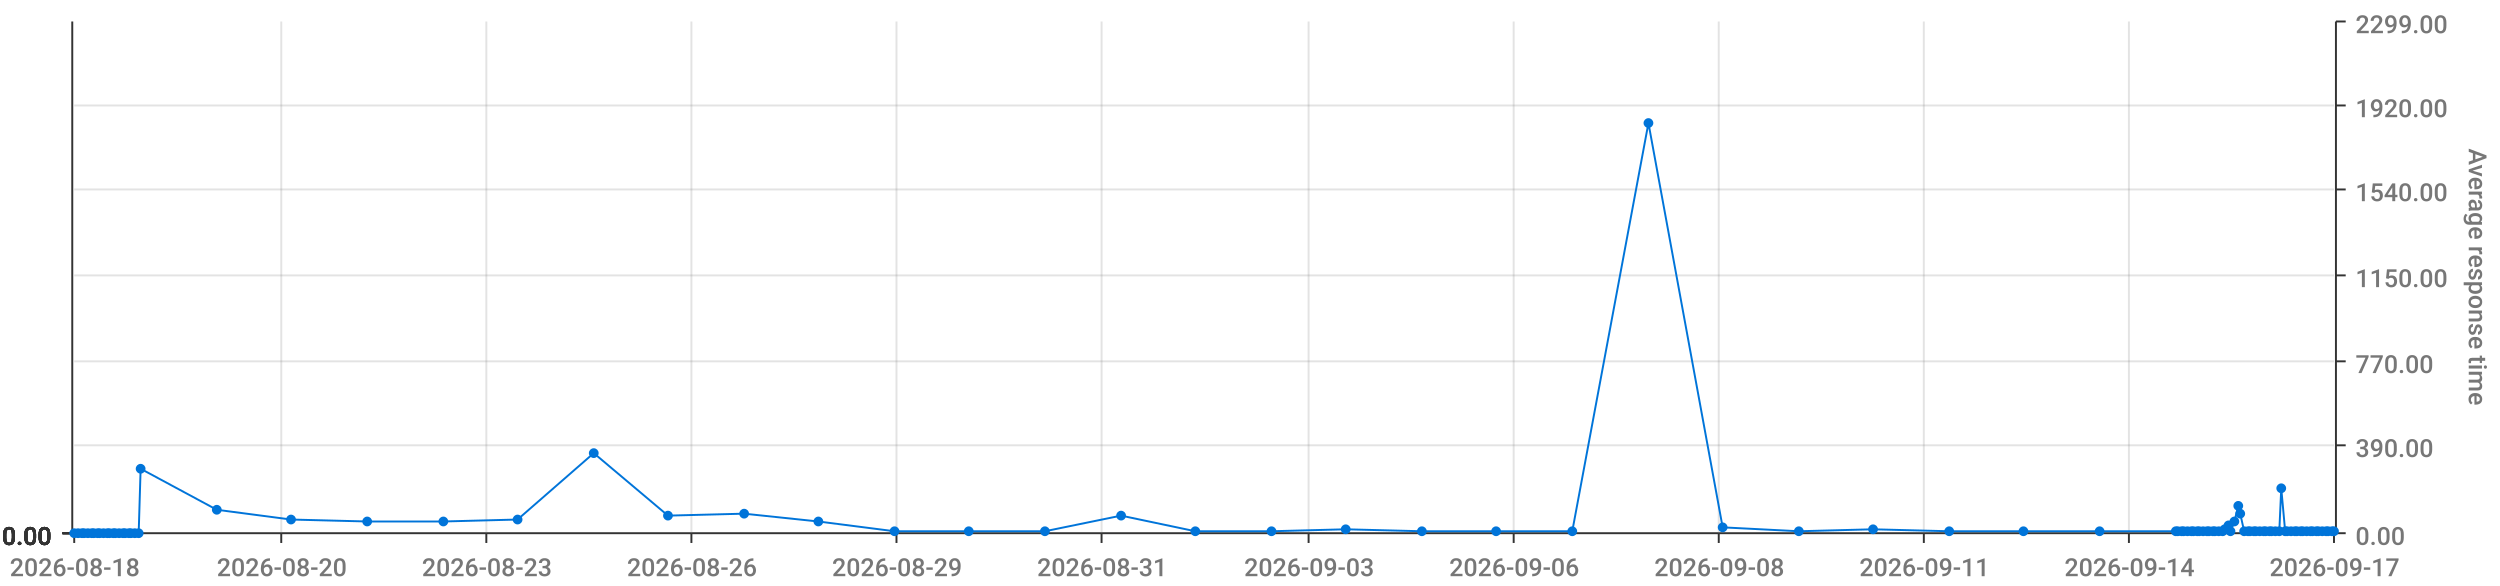
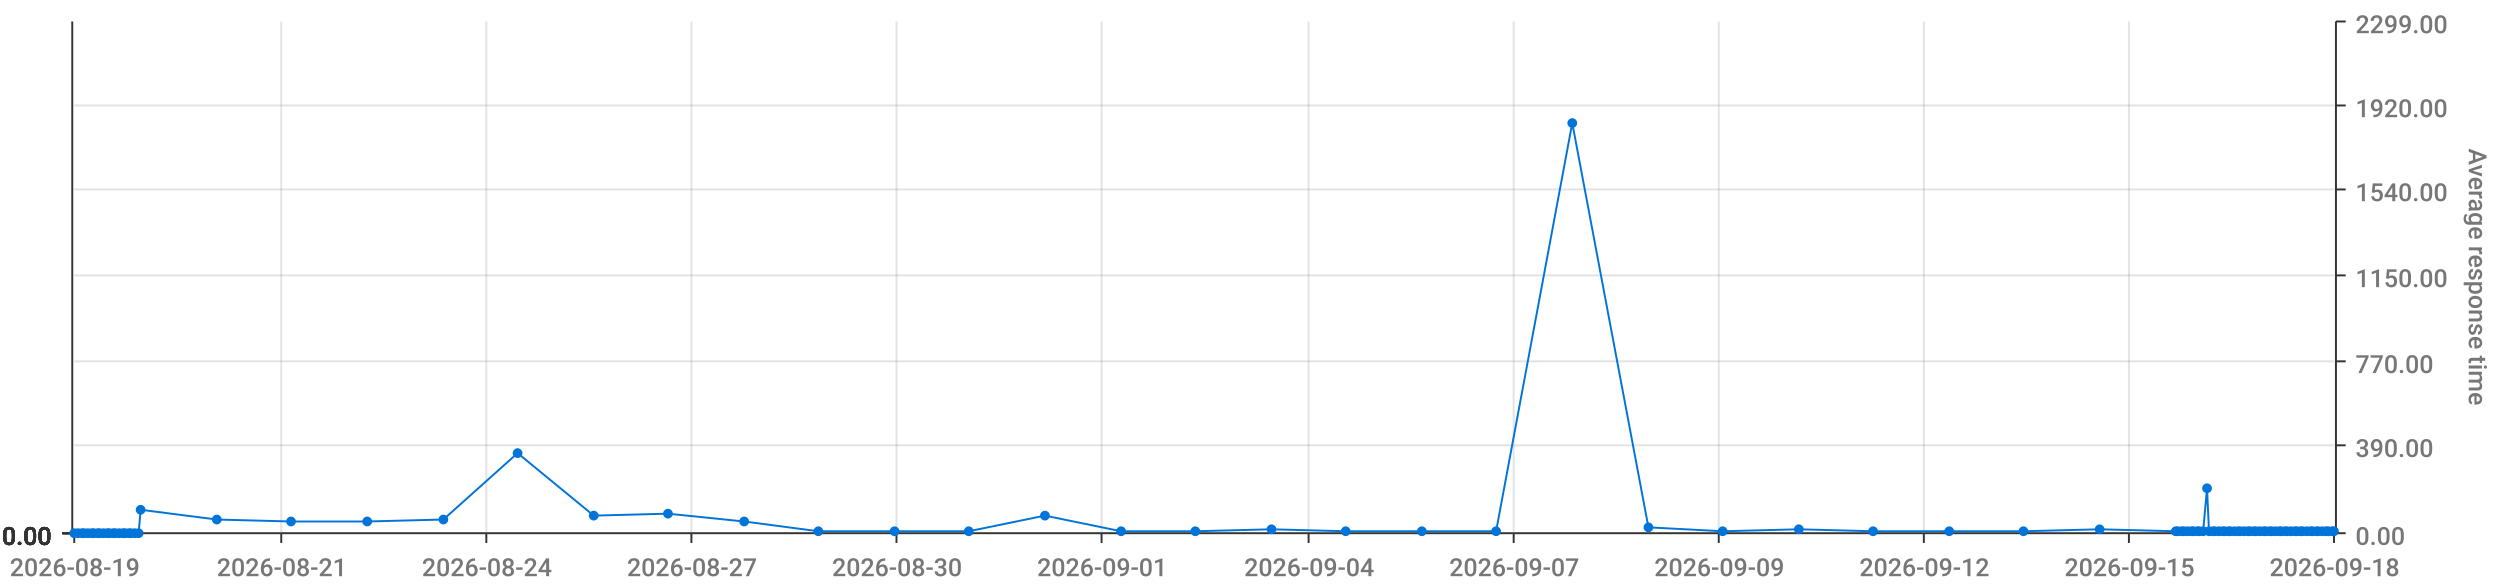
<svg xmlns="http://www.w3.org/2000/svg" viewBox="0 0 1280 300">
  <path d="M 0 0 L 1280 0 L 1280 300 L 0 300 L 0 0" style="stroke-width:0;stroke:rgba(255,255,255,1.0);fill:rgba(255,255,255,0.0)" />
  <path d="M 38 11 L 1195 11 L 1195 273 L 38 273 L 38 11" style="stroke-width:0;stroke:rgba(255,255,255,1.0);fill:rgba(255,255,255,0.0)" />
  <path d="M 38 273 L 1195 273" style="stroke-width:1;stroke:rgba(51,51,51,1.0);fill:rgba(255,255,255,0.0)" />
  <path d="M 38 273 L 38 278" style="stroke-width:1;stroke:rgba(51,51,51,1.0);fill:rgba(255,255,255,0.0)" />
-   <text x="5" y="295" style="stroke-width:0;stroke:none;fill:rgba(119,119,119,1.0);font-size:12.8px;font-family:'Roboto Medium',sans-serif">2026-08-18</text>
+   <text x="5" y="295" style="stroke-width:0;stroke:none;fill:rgba(119,119,119,1.0);font-size:12.8px;font-family:'Roboto Medium',sans-serif">2026-08-19</text>
  <path d="M 144 273 L 144 278" style="stroke-width:1;stroke:rgba(51,51,51,1.0);fill:rgba(255,255,255,0.0)" />
-   <text x="111" y="295" style="stroke-width:0;stroke:none;fill:rgba(119,119,119,1.0);font-size:12.8px;font-family:'Roboto Medium',sans-serif">2026-08-20</text>
+   <text x="111" y="295" style="stroke-width:0;stroke:none;fill:rgba(119,119,119,1.0);font-size:12.8px;font-family:'Roboto Medium',sans-serif">2026-08-21</text>
  <path d="M 249 273 L 249 278" style="stroke-width:1;stroke:rgba(51,51,51,1.0);fill:rgba(255,255,255,0.0)" />
-   <text x="216" y="295" style="stroke-width:0;stroke:none;fill:rgba(119,119,119,1.0);font-size:12.8px;font-family:'Roboto Medium',sans-serif">2026-08-23</text>
+   <text x="216" y="295" style="stroke-width:0;stroke:none;fill:rgba(119,119,119,1.0);font-size:12.8px;font-family:'Roboto Medium',sans-serif">2026-08-24</text>
  <path d="M 354 273 L 354 278" style="stroke-width:1;stroke:rgba(51,51,51,1.0);fill:rgba(255,255,255,0.0)" />
-   <text x="321" y="295" style="stroke-width:0;stroke:none;fill:rgba(119,119,119,1.0);font-size:12.8px;font-family:'Roboto Medium',sans-serif">2026-08-26</text>
+   <text x="321" y="295" style="stroke-width:0;stroke:none;fill:rgba(119,119,119,1.0);font-size:12.8px;font-family:'Roboto Medium',sans-serif">2026-08-27</text>
  <path d="M 459 273 L 459 278" style="stroke-width:1;stroke:rgba(51,51,51,1.0);fill:rgba(255,255,255,0.0)" />
-   <text x="426" y="295" style="stroke-width:0;stroke:none;fill:rgba(119,119,119,1.0);font-size:12.8px;font-family:'Roboto Medium',sans-serif">2026-08-29</text>
+   <text x="426" y="295" style="stroke-width:0;stroke:none;fill:rgba(119,119,119,1.0);font-size:12.8px;font-family:'Roboto Medium',sans-serif">2026-08-30</text>
  <path d="M 564 273 L 564 278" style="stroke-width:1;stroke:rgba(51,51,51,1.0);fill:rgba(255,255,255,0.0)" />
-   <text x="531" y="295" style="stroke-width:0;stroke:none;fill:rgba(119,119,119,1.0);font-size:12.8px;font-family:'Roboto Medium',sans-serif">2026-08-31</text>
+   <text x="531" y="295" style="stroke-width:0;stroke:none;fill:rgba(119,119,119,1.0);font-size:12.8px;font-family:'Roboto Medium',sans-serif">2026-09-01</text>
  <path d="M 670 273 L 670 278" style="stroke-width:1;stroke:rgba(51,51,51,1.0);fill:rgba(255,255,255,0.0)" />
-   <text x="637" y="295" style="stroke-width:0;stroke:none;fill:rgba(119,119,119,1.0);font-size:12.8px;font-family:'Roboto Medium',sans-serif">2026-09-03</text>
+   <text x="637" y="295" style="stroke-width:0;stroke:none;fill:rgba(119,119,119,1.0);font-size:12.8px;font-family:'Roboto Medium',sans-serif">2026-09-04</text>
  <path d="M 775 273 L 775 278" style="stroke-width:1;stroke:rgba(51,51,51,1.0);fill:rgba(255,255,255,0.0)" />
-   <text x="742" y="295" style="stroke-width:0;stroke:none;fill:rgba(119,119,119,1.0);font-size:12.8px;font-family:'Roboto Medium',sans-serif">2026-09-06</text>
+   <text x="742" y="295" style="stroke-width:0;stroke:none;fill:rgba(119,119,119,1.0);font-size:12.8px;font-family:'Roboto Medium',sans-serif">2026-09-07</text>
  <path d="M 880 273 L 880 278" style="stroke-width:1;stroke:rgba(51,51,51,1.0);fill:rgba(255,255,255,0.0)" />
-   <text x="847" y="295" style="stroke-width:0;stroke:none;fill:rgba(119,119,119,1.0);font-size:12.8px;font-family:'Roboto Medium',sans-serif">2026-09-08</text>
+   <text x="847" y="295" style="stroke-width:0;stroke:none;fill:rgba(119,119,119,1.0);font-size:12.8px;font-family:'Roboto Medium',sans-serif">2026-09-09</text>
  <path d="M 985 273 L 985 278" style="stroke-width:1;stroke:rgba(51,51,51,1.0);fill:rgba(255,255,255,0.0)" />
-   <text x="952" y="295" style="stroke-width:0;stroke:none;fill:rgba(119,119,119,1.0);font-size:12.8px;font-family:'Roboto Medium',sans-serif">2026-09-11</text>
+   <text x="952" y="295" style="stroke-width:0;stroke:none;fill:rgba(119,119,119,1.0);font-size:12.8px;font-family:'Roboto Medium',sans-serif">2026-09-12</text>
  <path d="M 1090 273 L 1090 278" style="stroke-width:1;stroke:rgba(51,51,51,1.0);fill:rgba(255,255,255,0.0)" />
-   <text x="1057" y="295" style="stroke-width:0;stroke:none;fill:rgba(119,119,119,1.0);font-size:12.8px;font-family:'Roboto Medium',sans-serif">2026-09-14</text>
+   <text x="1057" y="295" style="stroke-width:0;stroke:none;fill:rgba(119,119,119,1.0);font-size:12.8px;font-family:'Roboto Medium',sans-serif">2026-09-15</text>
  <path d="M 1195 273 L 1195 278" style="stroke-width:1;stroke:rgba(51,51,51,1.0);fill:rgba(255,255,255,0.0)" />
-   <text x="1162" y="295" style="stroke-width:0;stroke:none;fill:rgba(119,119,119,1.0);font-size:12.8px;font-family:'Roboto Medium',sans-serif">2026-09-17</text>
+   <text x="1162" y="295" style="stroke-width:0;stroke:none;fill:rgba(119,119,119,1.0);font-size:12.8px;font-family:'Roboto Medium',sans-serif">2026-09-18</text>
  <path d="M 144 273 L 144 11" style="stroke-width:1;stroke:rgba(119,119,119,0.2);fill:none" />
  <path d="M 249 273 L 249 11" style="stroke-width:1;stroke:rgba(119,119,119,0.2);fill:none" />
  <path d="M 354 273 L 354 11" style="stroke-width:1;stroke:rgba(119,119,119,0.2);fill:none" />
  <path d="M 459 273 L 459 11" style="stroke-width:1;stroke:rgba(119,119,119,0.2);fill:none" />
  <path d="M 564 273 L 564 11" style="stroke-width:1;stroke:rgba(119,119,119,0.2);fill:none" />
  <path d="M 670 273 L 670 11" style="stroke-width:1;stroke:rgba(119,119,119,0.2);fill:none" />
  <path d="M 775 273 L 775 11" style="stroke-width:1;stroke:rgba(119,119,119,0.2);fill:none" />
  <path d="M 880 273 L 880 11" style="stroke-width:1;stroke:rgba(119,119,119,0.2);fill:none" />
  <path d="M 985 273 L 985 11" style="stroke-width:1;stroke:rgba(119,119,119,0.2);fill:none" />
  <path d="M 1090 273 L 1090 11" style="stroke-width:1;stroke:rgba(119,119,119,0.2);fill:none" />
  <path d="M 1196 273 L 1196 11" style="stroke-width:1;stroke:rgba(51,51,51,1.0);fill:rgba(255,255,255,0.0)" />
  <path d="M 1196 273 L 1201 273" style="stroke-width:1;stroke:rgba(51,51,51,1.0);fill:rgba(255,255,255,0.0)" />
  <text x="1206" y="279" style="stroke-width:0;stroke:none;fill:rgba(119,119,119,1.0);font-size:12.8px;font-family:'Roboto Medium',sans-serif">0.00</text>
  <path d="M 1196 228 L 1201 228" style="stroke-width:1;stroke:rgba(51,51,51,1.0);fill:rgba(255,255,255,0.0)" />
  <text x="1206" y="234" style="stroke-width:0;stroke:none;fill:rgba(119,119,119,1.0);font-size:12.8px;font-family:'Roboto Medium',sans-serif">390.00</text>
  <path d="M 1196 185 L 1201 185" style="stroke-width:1;stroke:rgba(51,51,51,1.0);fill:rgba(255,255,255,0.0)" />
  <text x="1206" y="191" style="stroke-width:0;stroke:none;fill:rgba(119,119,119,1.0);font-size:12.8px;font-family:'Roboto Medium',sans-serif">770.00</text>
  <path d="M 1196 141 L 1201 141" style="stroke-width:1;stroke:rgba(51,51,51,1.0);fill:rgba(255,255,255,0.0)" />
  <text x="1206" y="147" style="stroke-width:0;stroke:none;fill:rgba(119,119,119,1.0);font-size:12.8px;font-family:'Roboto Medium',sans-serif">1150.00</text>
  <path d="M 1196 97 L 1201 97" style="stroke-width:1;stroke:rgba(51,51,51,1.0);fill:rgba(255,255,255,0.0)" />
  <text x="1206" y="103" style="stroke-width:0;stroke:none;fill:rgba(119,119,119,1.0);font-size:12.8px;font-family:'Roboto Medium',sans-serif">1540.00</text>
  <path d="M 1196 54 L 1201 54" style="stroke-width:1;stroke:rgba(51,51,51,1.0);fill:rgba(255,255,255,0.0)" />
  <text x="1206" y="60" style="stroke-width:0;stroke:none;fill:rgba(119,119,119,1.0);font-size:12.8px;font-family:'Roboto Medium',sans-serif">1920.00</text>
  <path d="M 1196 11 L 1201 11" style="stroke-width:1;stroke:rgba(51,51,51,1.0);fill:rgba(255,255,255,0.0)" />
  <text x="1206" y="17" style="stroke-width:0;stroke:none;fill:rgba(119,119,119,1.0);font-size:12.8px;font-family:'Roboto Medium',sans-serif">2299.00</text>
  <text x="1264" y="76" style="stroke-width:0;stroke:none;fill:rgba(119,119,119,1.0);font-size:12.8px;font-family:'Roboto Medium',sans-serif" transform="rotate(90.00,1264,76)">Average response time</text>
  <path d="M 38 273 L 1195 273" style="stroke-width:0;stroke:rgba(255,255,255,0.0);fill:none" />
  <path d="M 38 228 L 1195 228" style="stroke-width:1;stroke:rgba(119,119,119,0.2);fill:none" />
  <path d="M 38 185 L 1195 185" style="stroke-width:1;stroke:rgba(119,119,119,0.2);fill:none" />
  <path d="M 38 141 L 1195 141" style="stroke-width:1;stroke:rgba(119,119,119,0.2);fill:none" />
  <path d="M 38 97 L 1195 97" style="stroke-width:1;stroke:rgba(119,119,119,0.2);fill:none" />
  <path d="M 38 54 L 1195 54" style="stroke-width:1;stroke:rgba(119,119,119,0.2);fill:none" />
  <path d="M 37 273 L 37 11" style="stroke-width:1;stroke:rgba(51,51,51,1.0);fill:rgba(255,255,255,0.0)" />
  <path d="M 37 273 L 32 273" style="stroke-width:1;stroke:rgba(51,51,51,1.0);fill:rgba(255,255,255,0.0)" />
  <text x="1" y="279" style="stroke-width:0;stroke:none;fill:rgba(51,51,51,1.0);font-size:12.8px;font-family:'Roboto Medium',sans-serif">0.00</text>
  <path d="M 37 273 L 32 273" style="stroke-width:1;stroke:rgba(51,51,51,1.0);fill:rgba(255,255,255,0.0)" />
  <text x="1" y="279" style="stroke-width:0;stroke:none;fill:rgba(51,51,51,1.0);font-size:12.8px;font-family:'Roboto Medium',sans-serif">0.00</text>
  <path d="M 37 273 L 32 273" style="stroke-width:1;stroke:rgba(51,51,51,1.0);fill:rgba(255,255,255,0.0)" />
  <text x="1" y="279" style="stroke-width:0;stroke:none;fill:rgba(51,51,51,1.0);font-size:12.8px;font-family:'Roboto Medium',sans-serif">0.00</text>
  <path d="M 37 273 L 32 273" style="stroke-width:1;stroke:rgba(51,51,51,1.0);fill:rgba(255,255,255,0.0)" />
  <text x="1" y="279" style="stroke-width:0;stroke:none;fill:rgba(51,51,51,1.0);font-size:12.8px;font-family:'Roboto Medium',sans-serif">0.00</text>
  <path d="M 37 273 L 32 273" style="stroke-width:1;stroke:rgba(51,51,51,1.0);fill:rgba(255,255,255,0.0)" />
  <text x="1" y="279" style="stroke-width:0;stroke:none;fill:rgba(51,51,51,1.0);font-size:12.8px;font-family:'Roboto Medium',sans-serif">0.00</text>
  <path d="M 37 273 L 32 273" style="stroke-width:1;stroke:rgba(51,51,51,1.0);fill:rgba(255,255,255,0.0)" />
  <text x="1" y="279" style="stroke-width:0;stroke:none;fill:rgba(51,51,51,1.0);font-size:12.8px;font-family:'Roboto Medium',sans-serif">0.00</text>
  <path d="M 37 273 L 32 273" style="stroke-width:1;stroke:rgba(51,51,51,1.0);fill:rgba(255,255,255,0.0)" />
  <text x="1" y="279" style="stroke-width:0;stroke:none;fill:rgba(51,51,51,1.0);font-size:12.8px;font-family:'Roboto Medium',sans-serif">0.00</text>
  <path d="M 38 273 L 1195 273" style="stroke-width:0;stroke:rgba(255,255,255,0.0);fill:none" />
  <path d="M 38 273 L 1195 273" style="stroke-width:0;stroke:rgba(255,255,255,0.0);fill:none" />
  <path d="M 38 273 L 1195 273" style="stroke-width:0;stroke:rgba(255,255,255,0.0);fill:none" />
  <path d="M 38 273 L 1195 273" style="stroke-width:0;stroke:rgba(255,255,255,0.0);fill:none" />
  <path d="M 38 273 L 1195 273" style="stroke-width:0;stroke:rgba(255,255,255,0.0);fill:none" />
  <path d="M 38 273 L 1195 273" style="stroke-width:0;stroke:rgba(255,255,255,0.0);fill:none" />
-   <path d="M 38 273 L 40 273 L 42 273 L 43 273 L 45 273 L 47 273 L 48 273 L 50 273 L 51 273 L 53 273 L 55 273 L 56 273 L 58 273 L 59 273 L 61 273 L 63 273 L 64 273 L 66 273 L 67 273 L 69 273 L 71 273 L 72 240 L 111 261 L 149 266 L 188 267 L 227 267 L 265 266 L 304 232 L 342 264 L 381 263 L 419 267 L 458 272 L 496 272 L 535 272 L 574 264 L 612 272 L 651 272 L 689 271 L 728 272 L 766 272 L 805 272 L 844 63 L 882 270 L 921 272 L 959 271 L 998 272 L 1036 272 L 1075 272 L 1114 272 L 1115 272 L 1117 272 L 1118 272 L 1120 272 L 1122 272 L 1123 272 L 1125 272 L 1126 272 L 1128 272 L 1130 272 L 1131 272 L 1133 272 L 1134 272 L 1136 272 L 1138 272 L 1139 271 L 1141 269 L 1142 272 L 1144 267 L 1146 259 L 1147 263 L 1149 272 L 1151 272 L 1152 272 L 1154 272 L 1155 272 L 1157 272 L 1159 272 L 1160 272 L 1162 272 L 1163 272 L 1165 272 L 1167 272 L 1168 250 L 1170 272 L 1171 272 L 1173 272 L 1175 272 L 1176 272 L 1178 272 L 1179 272 L 1181 272 L 1183 272 L 1184 272 L 1186 272 L 1187 272 L 1189 272 L 1191 272 L 1192 272 L 1194 272 L 1195 272" style="stroke-width:1;stroke:rgba(0,116,217,1.0);fill:rgba(255,255,255,0.0)" />
+   <path d="M 38 273 L 40 273 L 42 273 L 43 273 L 45 273 L 47 273 L 48 273 L 50 273 L 51 273 L 53 273 L 55 273 L 56 273 L 58 273 L 59 273 L 61 273 L 63 273 L 64 273 L 66 273 L 67 273 L 69 273 L 71 273 L 72 261 L 111 266 L 149 267 L 188 267 L 227 266 L 265 232 L 304 264 L 342 263 L 381 267 L 419 272 L 458 272 L 496 272 L 535 264 L 574 272 L 612 272 L 651 271 L 689 272 L 728 272 L 766 272 L 805 63 L 844 270 L 882 272 L 921 271 L 959 272 L 998 272 L 1036 272 L 1075 271 L 1114 272 L 1115 272 L 1117 272 L 1118 272 L 1120 272 L 1122 272 L 1123 272 L 1125 272 L 1126 272 L 1128 272 L 1130 250 L 1131 272 L 1133 272 L 1134 272 L 1136 272 L 1138 272 L 1139 272 L 1141 272 L 1142 272 L 1144 272 L 1146 272 L 1147 272 L 1149 272 L 1151 272 L 1152 272 L 1154 272 L 1155 272 L 1157 272 L 1159 272 L 1160 272 L 1162 272 L 1163 272 L 1165 272 L 1167 272 L 1168 272 L 1170 272 L 1171 272 L 1173 272 L 1175 272 L 1176 272 L 1178 272 L 1179 272 L 1181 272 L 1183 272 L 1184 272 L 1186 272 L 1187 272 L 1189 272 L 1191 272 L 1192 272 L 1194 272 L 1195 272" style="stroke-width:1;stroke:rgba(0,116,217,1.0);fill:rgba(255,255,255,0.0)" />
  <circle cx="38" cy="273" r="2" style="stroke-width:1;stroke:rgba(0,116,217,1.0);fill:rgba(0,116,217,1.0)" />
  <path d="" style="stroke-width:1;stroke:rgba(0,116,217,1.0);fill:rgba(0,116,217,1.0)" />
  <circle cx="40" cy="273" r="2" style="stroke-width:1;stroke:rgba(0,116,217,1.0);fill:rgba(0,116,217,1.0)" />
  <path d="" style="stroke-width:1;stroke:rgba(0,116,217,1.0);fill:rgba(0,116,217,1.0)" />
  <circle cx="42" cy="273" r="2" style="stroke-width:1;stroke:rgba(0,116,217,1.0);fill:rgba(0,116,217,1.0)" />
  <path d="" style="stroke-width:1;stroke:rgba(0,116,217,1.0);fill:rgba(0,116,217,1.0)" />
  <circle cx="43" cy="273" r="2" style="stroke-width:1;stroke:rgba(0,116,217,1.0);fill:rgba(0,116,217,1.0)" />
  <path d="" style="stroke-width:1;stroke:rgba(0,116,217,1.0);fill:rgba(0,116,217,1.0)" />
  <circle cx="45" cy="273" r="2" style="stroke-width:1;stroke:rgba(0,116,217,1.0);fill:rgba(0,116,217,1.0)" />
  <path d="" style="stroke-width:1;stroke:rgba(0,116,217,1.0);fill:rgba(0,116,217,1.0)" />
  <circle cx="47" cy="273" r="2" style="stroke-width:1;stroke:rgba(0,116,217,1.0);fill:rgba(0,116,217,1.0)" />
  <path d="" style="stroke-width:1;stroke:rgba(0,116,217,1.0);fill:rgba(0,116,217,1.0)" />
  <circle cx="48" cy="273" r="2" style="stroke-width:1;stroke:rgba(0,116,217,1.0);fill:rgba(0,116,217,1.0)" />
  <path d="" style="stroke-width:1;stroke:rgba(0,116,217,1.0);fill:rgba(0,116,217,1.0)" />
  <circle cx="50" cy="273" r="2" style="stroke-width:1;stroke:rgba(0,116,217,1.0);fill:rgba(0,116,217,1.0)" />
  <path d="" style="stroke-width:1;stroke:rgba(0,116,217,1.0);fill:rgba(0,116,217,1.0)" />
  <circle cx="51" cy="273" r="2" style="stroke-width:1;stroke:rgba(0,116,217,1.0);fill:rgba(0,116,217,1.0)" />
  <path d="" style="stroke-width:1;stroke:rgba(0,116,217,1.0);fill:rgba(0,116,217,1.0)" />
  <circle cx="53" cy="273" r="2" style="stroke-width:1;stroke:rgba(0,116,217,1.0);fill:rgba(0,116,217,1.0)" />
  <path d="" style="stroke-width:1;stroke:rgba(0,116,217,1.0);fill:rgba(0,116,217,1.0)" />
  <circle cx="55" cy="273" r="2" style="stroke-width:1;stroke:rgba(0,116,217,1.0);fill:rgba(0,116,217,1.0)" />
  <path d="" style="stroke-width:1;stroke:rgba(0,116,217,1.0);fill:rgba(0,116,217,1.0)" />
  <circle cx="56" cy="273" r="2" style="stroke-width:1;stroke:rgba(0,116,217,1.0);fill:rgba(0,116,217,1.0)" />
  <path d="" style="stroke-width:1;stroke:rgba(0,116,217,1.0);fill:rgba(0,116,217,1.0)" />
  <circle cx="58" cy="273" r="2" style="stroke-width:1;stroke:rgba(0,116,217,1.0);fill:rgba(0,116,217,1.0)" />
  <path d="" style="stroke-width:1;stroke:rgba(0,116,217,1.0);fill:rgba(0,116,217,1.0)" />
  <circle cx="59" cy="273" r="2" style="stroke-width:1;stroke:rgba(0,116,217,1.0);fill:rgba(0,116,217,1.0)" />
  <path d="" style="stroke-width:1;stroke:rgba(0,116,217,1.0);fill:rgba(0,116,217,1.0)" />
  <circle cx="61" cy="273" r="2" style="stroke-width:1;stroke:rgba(0,116,217,1.0);fill:rgba(0,116,217,1.0)" />
  <path d="" style="stroke-width:1;stroke:rgba(0,116,217,1.0);fill:rgba(0,116,217,1.0)" />
  <circle cx="63" cy="273" r="2" style="stroke-width:1;stroke:rgba(0,116,217,1.0);fill:rgba(0,116,217,1.0)" />
  <path d="" style="stroke-width:1;stroke:rgba(0,116,217,1.0);fill:rgba(0,116,217,1.0)" />
  <circle cx="64" cy="273" r="2" style="stroke-width:1;stroke:rgba(0,116,217,1.0);fill:rgba(0,116,217,1.0)" />
  <path d="" style="stroke-width:1;stroke:rgba(0,116,217,1.0);fill:rgba(0,116,217,1.0)" />
  <circle cx="66" cy="273" r="2" style="stroke-width:1;stroke:rgba(0,116,217,1.0);fill:rgba(0,116,217,1.0)" />
  <path d="" style="stroke-width:1;stroke:rgba(0,116,217,1.0);fill:rgba(0,116,217,1.0)" />
  <circle cx="67" cy="273" r="2" style="stroke-width:1;stroke:rgba(0,116,217,1.0);fill:rgba(0,116,217,1.0)" />
  <path d="" style="stroke-width:1;stroke:rgba(0,116,217,1.0);fill:rgba(0,116,217,1.0)" />
  <circle cx="69" cy="273" r="2" style="stroke-width:1;stroke:rgba(0,116,217,1.0);fill:rgba(0,116,217,1.0)" />
  <path d="" style="stroke-width:1;stroke:rgba(0,116,217,1.0);fill:rgba(0,116,217,1.0)" />
  <circle cx="71" cy="273" r="2" style="stroke-width:1;stroke:rgba(0,116,217,1.0);fill:rgba(0,116,217,1.0)" />
  <path d="" style="stroke-width:1;stroke:rgba(0,116,217,1.0);fill:rgba(0,116,217,1.0)" />
-   <circle cx="72" cy="240" r="2" style="stroke-width:1;stroke:rgba(0,116,217,1.0);fill:rgba(0,116,217,1.0)" />
-   <path d="" style="stroke-width:1;stroke:rgba(0,116,217,1.0);fill:rgba(0,116,217,1.0)" />
-   <circle cx="111" cy="261" r="2" style="stroke-width:1;stroke:rgba(0,116,217,1.0);fill:rgba(0,116,217,1.0)" />
-   <path d="" style="stroke-width:1;stroke:rgba(0,116,217,1.0);fill:rgba(0,116,217,1.0)" />
-   <circle cx="149" cy="266" r="2" style="stroke-width:1;stroke:rgba(0,116,217,1.0);fill:rgba(0,116,217,1.0)" />
+   <circle cx="72" cy="261" r="2" style="stroke-width:1;stroke:rgba(0,116,217,1.0);fill:rgba(0,116,217,1.0)" />
+   <path d="" style="stroke-width:1;stroke:rgba(0,116,217,1.0);fill:rgba(0,116,217,1.0)" />
+   <circle cx="111" cy="266" r="2" style="stroke-width:1;stroke:rgba(0,116,217,1.0);fill:rgba(0,116,217,1.0)" />
+   <path d="" style="stroke-width:1;stroke:rgba(0,116,217,1.0);fill:rgba(0,116,217,1.0)" />
+   <circle cx="149" cy="267" r="2" style="stroke-width:1;stroke:rgba(0,116,217,1.0);fill:rgba(0,116,217,1.0)" />
  <path d="" style="stroke-width:1;stroke:rgba(0,116,217,1.0);fill:rgba(0,116,217,1.0)" />
  <circle cx="188" cy="267" r="2" style="stroke-width:1;stroke:rgba(0,116,217,1.0);fill:rgba(0,116,217,1.0)" />
  <path d="" style="stroke-width:1;stroke:rgba(0,116,217,1.0);fill:rgba(0,116,217,1.0)" />
-   <circle cx="227" cy="267" r="2" style="stroke-width:1;stroke:rgba(0,116,217,1.0);fill:rgba(0,116,217,1.0)" />
-   <path d="" style="stroke-width:1;stroke:rgba(0,116,217,1.0);fill:rgba(0,116,217,1.0)" />
-   <circle cx="265" cy="266" r="2" style="stroke-width:1;stroke:rgba(0,116,217,1.0);fill:rgba(0,116,217,1.0)" />
-   <path d="" style="stroke-width:1;stroke:rgba(0,116,217,1.0);fill:rgba(0,116,217,1.0)" />
-   <circle cx="304" cy="232" r="2" style="stroke-width:1;stroke:rgba(0,116,217,1.0);fill:rgba(0,116,217,1.0)" />
-   <path d="" style="stroke-width:1;stroke:rgba(0,116,217,1.0);fill:rgba(0,116,217,1.0)" />
-   <circle cx="342" cy="264" r="2" style="stroke-width:1;stroke:rgba(0,116,217,1.0);fill:rgba(0,116,217,1.0)" />
-   <path d="" style="stroke-width:1;stroke:rgba(0,116,217,1.0);fill:rgba(0,116,217,1.0)" />
-   <circle cx="381" cy="263" r="2" style="stroke-width:1;stroke:rgba(0,116,217,1.0);fill:rgba(0,116,217,1.0)" />
-   <path d="" style="stroke-width:1;stroke:rgba(0,116,217,1.0);fill:rgba(0,116,217,1.0)" />
-   <circle cx="419" cy="267" r="2" style="stroke-width:1;stroke:rgba(0,116,217,1.0);fill:rgba(0,116,217,1.0)" />
+   <circle cx="227" cy="266" r="2" style="stroke-width:1;stroke:rgba(0,116,217,1.0);fill:rgba(0,116,217,1.0)" />
+   <path d="" style="stroke-width:1;stroke:rgba(0,116,217,1.0);fill:rgba(0,116,217,1.0)" />
+   <circle cx="265" cy="232" r="2" style="stroke-width:1;stroke:rgba(0,116,217,1.0);fill:rgba(0,116,217,1.0)" />
+   <path d="" style="stroke-width:1;stroke:rgba(0,116,217,1.0);fill:rgba(0,116,217,1.0)" />
+   <circle cx="304" cy="264" r="2" style="stroke-width:1;stroke:rgba(0,116,217,1.0);fill:rgba(0,116,217,1.0)" />
+   <path d="" style="stroke-width:1;stroke:rgba(0,116,217,1.0);fill:rgba(0,116,217,1.0)" />
+   <circle cx="342" cy="263" r="2" style="stroke-width:1;stroke:rgba(0,116,217,1.0);fill:rgba(0,116,217,1.0)" />
+   <path d="" style="stroke-width:1;stroke:rgba(0,116,217,1.0);fill:rgba(0,116,217,1.0)" />
+   <circle cx="381" cy="267" r="2" style="stroke-width:1;stroke:rgba(0,116,217,1.0);fill:rgba(0,116,217,1.0)" />
+   <path d="" style="stroke-width:1;stroke:rgba(0,116,217,1.0);fill:rgba(0,116,217,1.0)" />
+   <circle cx="419" cy="272" r="2" style="stroke-width:1;stroke:rgba(0,116,217,1.0);fill:rgba(0,116,217,1.0)" />
  <path d="" style="stroke-width:1;stroke:rgba(0,116,217,1.0);fill:rgba(0,116,217,1.0)" />
  <circle cx="458" cy="272" r="2" style="stroke-width:1;stroke:rgba(0,116,217,1.0);fill:rgba(0,116,217,1.0)" />
  <path d="" style="stroke-width:1;stroke:rgba(0,116,217,1.0);fill:rgba(0,116,217,1.0)" />
  <circle cx="496" cy="272" r="2" style="stroke-width:1;stroke:rgba(0,116,217,1.0);fill:rgba(0,116,217,1.0)" />
  <path d="" style="stroke-width:1;stroke:rgba(0,116,217,1.0);fill:rgba(0,116,217,1.0)" />
-   <circle cx="535" cy="272" r="2" style="stroke-width:1;stroke:rgba(0,116,217,1.0);fill:rgba(0,116,217,1.0)" />
-   <path d="" style="stroke-width:1;stroke:rgba(0,116,217,1.0);fill:rgba(0,116,217,1.0)" />
-   <circle cx="574" cy="264" r="2" style="stroke-width:1;stroke:rgba(0,116,217,1.0);fill:rgba(0,116,217,1.0)" />
+   <circle cx="535" cy="264" r="2" style="stroke-width:1;stroke:rgba(0,116,217,1.0);fill:rgba(0,116,217,1.0)" />
+   <path d="" style="stroke-width:1;stroke:rgba(0,116,217,1.0);fill:rgba(0,116,217,1.0)" />
+   <circle cx="574" cy="272" r="2" style="stroke-width:1;stroke:rgba(0,116,217,1.0);fill:rgba(0,116,217,1.0)" />
  <path d="" style="stroke-width:1;stroke:rgba(0,116,217,1.0);fill:rgba(0,116,217,1.0)" />
  <circle cx="612" cy="272" r="2" style="stroke-width:1;stroke:rgba(0,116,217,1.0);fill:rgba(0,116,217,1.0)" />
  <path d="" style="stroke-width:1;stroke:rgba(0,116,217,1.0);fill:rgba(0,116,217,1.0)" />
-   <circle cx="651" cy="272" r="2" style="stroke-width:1;stroke:rgba(0,116,217,1.0);fill:rgba(0,116,217,1.0)" />
-   <path d="" style="stroke-width:1;stroke:rgba(0,116,217,1.0);fill:rgba(0,116,217,1.0)" />
-   <circle cx="689" cy="271" r="2" style="stroke-width:1;stroke:rgba(0,116,217,1.0);fill:rgba(0,116,217,1.0)" />
+   <circle cx="651" cy="271" r="2" style="stroke-width:1;stroke:rgba(0,116,217,1.0);fill:rgba(0,116,217,1.0)" />
+   <path d="" style="stroke-width:1;stroke:rgba(0,116,217,1.0);fill:rgba(0,116,217,1.0)" />
+   <circle cx="689" cy="272" r="2" style="stroke-width:1;stroke:rgba(0,116,217,1.0);fill:rgba(0,116,217,1.0)" />
  <path d="" style="stroke-width:1;stroke:rgba(0,116,217,1.0);fill:rgba(0,116,217,1.0)" />
  <circle cx="728" cy="272" r="2" style="stroke-width:1;stroke:rgba(0,116,217,1.0);fill:rgba(0,116,217,1.0)" />
  <path d="" style="stroke-width:1;stroke:rgba(0,116,217,1.0);fill:rgba(0,116,217,1.0)" />
  <circle cx="766" cy="272" r="2" style="stroke-width:1;stroke:rgba(0,116,217,1.0);fill:rgba(0,116,217,1.0)" />
  <path d="" style="stroke-width:1;stroke:rgba(0,116,217,1.0);fill:rgba(0,116,217,1.0)" />
-   <circle cx="805" cy="272" r="2" style="stroke-width:1;stroke:rgba(0,116,217,1.0);fill:rgba(0,116,217,1.0)" />
-   <path d="" style="stroke-width:1;stroke:rgba(0,116,217,1.0);fill:rgba(0,116,217,1.0)" />
-   <circle cx="844" cy="63" r="2" style="stroke-width:1;stroke:rgba(0,116,217,1.0);fill:rgba(0,116,217,1.0)" />
-   <path d="" style="stroke-width:1;stroke:rgba(0,116,217,1.0);fill:rgba(0,116,217,1.0)" />
-   <circle cx="882" cy="270" r="2" style="stroke-width:1;stroke:rgba(0,116,217,1.0);fill:rgba(0,116,217,1.0)" />
-   <path d="" style="stroke-width:1;stroke:rgba(0,116,217,1.0);fill:rgba(0,116,217,1.0)" />
-   <circle cx="921" cy="272" r="2" style="stroke-width:1;stroke:rgba(0,116,217,1.0);fill:rgba(0,116,217,1.0)" />
-   <path d="" style="stroke-width:1;stroke:rgba(0,116,217,1.0);fill:rgba(0,116,217,1.0)" />
-   <circle cx="959" cy="271" r="2" style="stroke-width:1;stroke:rgba(0,116,217,1.0);fill:rgba(0,116,217,1.0)" />
+   <circle cx="805" cy="63" r="2" style="stroke-width:1;stroke:rgba(0,116,217,1.0);fill:rgba(0,116,217,1.0)" />
+   <path d="" style="stroke-width:1;stroke:rgba(0,116,217,1.0);fill:rgba(0,116,217,1.0)" />
+   <circle cx="844" cy="270" r="2" style="stroke-width:1;stroke:rgba(0,116,217,1.0);fill:rgba(0,116,217,1.0)" />
+   <path d="" style="stroke-width:1;stroke:rgba(0,116,217,1.0);fill:rgba(0,116,217,1.0)" />
+   <circle cx="882" cy="272" r="2" style="stroke-width:1;stroke:rgba(0,116,217,1.0);fill:rgba(0,116,217,1.0)" />
+   <path d="" style="stroke-width:1;stroke:rgba(0,116,217,1.0);fill:rgba(0,116,217,1.0)" />
+   <circle cx="921" cy="271" r="2" style="stroke-width:1;stroke:rgba(0,116,217,1.0);fill:rgba(0,116,217,1.0)" />
+   <path d="" style="stroke-width:1;stroke:rgba(0,116,217,1.0);fill:rgba(0,116,217,1.0)" />
+   <circle cx="959" cy="272" r="2" style="stroke-width:1;stroke:rgba(0,116,217,1.0);fill:rgba(0,116,217,1.0)" />
  <path d="" style="stroke-width:1;stroke:rgba(0,116,217,1.0);fill:rgba(0,116,217,1.0)" />
  <circle cx="998" cy="272" r="2" style="stroke-width:1;stroke:rgba(0,116,217,1.0);fill:rgba(0,116,217,1.0)" />
  <path d="" style="stroke-width:1;stroke:rgba(0,116,217,1.0);fill:rgba(0,116,217,1.0)" />
  <circle cx="1036" cy="272" r="2" style="stroke-width:1;stroke:rgba(0,116,217,1.0);fill:rgba(0,116,217,1.0)" />
  <path d="" style="stroke-width:1;stroke:rgba(0,116,217,1.0);fill:rgba(0,116,217,1.0)" />
-   <circle cx="1075" cy="272" r="2" style="stroke-width:1;stroke:rgba(0,116,217,1.0);fill:rgba(0,116,217,1.0)" />
+   <circle cx="1075" cy="271" r="2" style="stroke-width:1;stroke:rgba(0,116,217,1.0);fill:rgba(0,116,217,1.0)" />
  <path d="" style="stroke-width:1;stroke:rgba(0,116,217,1.0);fill:rgba(0,116,217,1.0)" />
  <circle cx="1114" cy="272" r="2" style="stroke-width:1;stroke:rgba(0,116,217,1.0);fill:rgba(0,116,217,1.0)" />
  <path d="" style="stroke-width:1;stroke:rgba(0,116,217,1.0);fill:rgba(0,116,217,1.0)" />
  <circle cx="1115" cy="272" r="2" style="stroke-width:1;stroke:rgba(0,116,217,1.0);fill:rgba(0,116,217,1.0)" />
  <path d="" style="stroke-width:1;stroke:rgba(0,116,217,1.0);fill:rgba(0,116,217,1.0)" />
  <circle cx="1117" cy="272" r="2" style="stroke-width:1;stroke:rgba(0,116,217,1.0);fill:rgba(0,116,217,1.0)" />
  <path d="" style="stroke-width:1;stroke:rgba(0,116,217,1.0);fill:rgba(0,116,217,1.0)" />
  <circle cx="1118" cy="272" r="2" style="stroke-width:1;stroke:rgba(0,116,217,1.0);fill:rgba(0,116,217,1.0)" />
  <path d="" style="stroke-width:1;stroke:rgba(0,116,217,1.0);fill:rgba(0,116,217,1.0)" />
  <circle cx="1120" cy="272" r="2" style="stroke-width:1;stroke:rgba(0,116,217,1.0);fill:rgba(0,116,217,1.0)" />
  <path d="" style="stroke-width:1;stroke:rgba(0,116,217,1.0);fill:rgba(0,116,217,1.0)" />
  <circle cx="1122" cy="272" r="2" style="stroke-width:1;stroke:rgba(0,116,217,1.0);fill:rgba(0,116,217,1.0)" />
  <path d="" style="stroke-width:1;stroke:rgba(0,116,217,1.0);fill:rgba(0,116,217,1.0)" />
  <circle cx="1123" cy="272" r="2" style="stroke-width:1;stroke:rgba(0,116,217,1.0);fill:rgba(0,116,217,1.0)" />
  <path d="" style="stroke-width:1;stroke:rgba(0,116,217,1.0);fill:rgba(0,116,217,1.0)" />
  <circle cx="1125" cy="272" r="2" style="stroke-width:1;stroke:rgba(0,116,217,1.0);fill:rgba(0,116,217,1.0)" />
  <path d="" style="stroke-width:1;stroke:rgba(0,116,217,1.0);fill:rgba(0,116,217,1.0)" />
  <circle cx="1126" cy="272" r="2" style="stroke-width:1;stroke:rgba(0,116,217,1.0);fill:rgba(0,116,217,1.0)" />
  <path d="" style="stroke-width:1;stroke:rgba(0,116,217,1.0);fill:rgba(0,116,217,1.0)" />
  <circle cx="1128" cy="272" r="2" style="stroke-width:1;stroke:rgba(0,116,217,1.0);fill:rgba(0,116,217,1.0)" />
  <path d="" style="stroke-width:1;stroke:rgba(0,116,217,1.0);fill:rgba(0,116,217,1.0)" />
-   <circle cx="1130" cy="272" r="2" style="stroke-width:1;stroke:rgba(0,116,217,1.0);fill:rgba(0,116,217,1.0)" />
+   <circle cx="1130" cy="250" r="2" style="stroke-width:1;stroke:rgba(0,116,217,1.0);fill:rgba(0,116,217,1.0)" />
  <path d="" style="stroke-width:1;stroke:rgba(0,116,217,1.0);fill:rgba(0,116,217,1.0)" />
  <circle cx="1131" cy="272" r="2" style="stroke-width:1;stroke:rgba(0,116,217,1.0);fill:rgba(0,116,217,1.0)" />
  <path d="" style="stroke-width:1;stroke:rgba(0,116,217,1.0);fill:rgba(0,116,217,1.0)" />
  <circle cx="1133" cy="272" r="2" style="stroke-width:1;stroke:rgba(0,116,217,1.0);fill:rgba(0,116,217,1.0)" />
  <path d="" style="stroke-width:1;stroke:rgba(0,116,217,1.0);fill:rgba(0,116,217,1.0)" />
  <circle cx="1134" cy="272" r="2" style="stroke-width:1;stroke:rgba(0,116,217,1.0);fill:rgba(0,116,217,1.0)" />
  <path d="" style="stroke-width:1;stroke:rgba(0,116,217,1.0);fill:rgba(0,116,217,1.0)" />
  <circle cx="1136" cy="272" r="2" style="stroke-width:1;stroke:rgba(0,116,217,1.0);fill:rgba(0,116,217,1.0)" />
  <path d="" style="stroke-width:1;stroke:rgba(0,116,217,1.0);fill:rgba(0,116,217,1.0)" />
  <circle cx="1138" cy="272" r="2" style="stroke-width:1;stroke:rgba(0,116,217,1.0);fill:rgba(0,116,217,1.0)" />
  <path d="" style="stroke-width:1;stroke:rgba(0,116,217,1.0);fill:rgba(0,116,217,1.0)" />
-   <circle cx="1139" cy="271" r="2" style="stroke-width:1;stroke:rgba(0,116,217,1.0);fill:rgba(0,116,217,1.0)" />
-   <path d="" style="stroke-width:1;stroke:rgba(0,116,217,1.0);fill:rgba(0,116,217,1.0)" />
-   <circle cx="1141" cy="269" r="2" style="stroke-width:1;stroke:rgba(0,116,217,1.0);fill:rgba(0,116,217,1.0)" />
+   <circle cx="1139" cy="272" r="2" style="stroke-width:1;stroke:rgba(0,116,217,1.0);fill:rgba(0,116,217,1.0)" />
+   <path d="" style="stroke-width:1;stroke:rgba(0,116,217,1.0);fill:rgba(0,116,217,1.0)" />
+   <circle cx="1141" cy="272" r="2" style="stroke-width:1;stroke:rgba(0,116,217,1.0);fill:rgba(0,116,217,1.0)" />
  <path d="" style="stroke-width:1;stroke:rgba(0,116,217,1.0);fill:rgba(0,116,217,1.0)" />
  <circle cx="1142" cy="272" r="2" style="stroke-width:1;stroke:rgba(0,116,217,1.0);fill:rgba(0,116,217,1.0)" />
  <path d="" style="stroke-width:1;stroke:rgba(0,116,217,1.0);fill:rgba(0,116,217,1.0)" />
-   <circle cx="1144" cy="267" r="2" style="stroke-width:1;stroke:rgba(0,116,217,1.0);fill:rgba(0,116,217,1.0)" />
-   <path d="" style="stroke-width:1;stroke:rgba(0,116,217,1.0);fill:rgba(0,116,217,1.0)" />
-   <circle cx="1146" cy="259" r="2" style="stroke-width:1;stroke:rgba(0,116,217,1.0);fill:rgba(0,116,217,1.0)" />
-   <path d="" style="stroke-width:1;stroke:rgba(0,116,217,1.0);fill:rgba(0,116,217,1.0)" />
-   <circle cx="1147" cy="263" r="2" style="stroke-width:1;stroke:rgba(0,116,217,1.0);fill:rgba(0,116,217,1.0)" />
+   <circle cx="1144" cy="272" r="2" style="stroke-width:1;stroke:rgba(0,116,217,1.0);fill:rgba(0,116,217,1.0)" />
+   <path d="" style="stroke-width:1;stroke:rgba(0,116,217,1.0);fill:rgba(0,116,217,1.0)" />
+   <circle cx="1146" cy="272" r="2" style="stroke-width:1;stroke:rgba(0,116,217,1.0);fill:rgba(0,116,217,1.0)" />
+   <path d="" style="stroke-width:1;stroke:rgba(0,116,217,1.0);fill:rgba(0,116,217,1.0)" />
+   <circle cx="1147" cy="272" r="2" style="stroke-width:1;stroke:rgba(0,116,217,1.0);fill:rgba(0,116,217,1.0)" />
  <path d="" style="stroke-width:1;stroke:rgba(0,116,217,1.0);fill:rgba(0,116,217,1.0)" />
  <circle cx="1149" cy="272" r="2" style="stroke-width:1;stroke:rgba(0,116,217,1.0);fill:rgba(0,116,217,1.0)" />
  <path d="" style="stroke-width:1;stroke:rgba(0,116,217,1.0);fill:rgba(0,116,217,1.0)" />
  <circle cx="1151" cy="272" r="2" style="stroke-width:1;stroke:rgba(0,116,217,1.0);fill:rgba(0,116,217,1.0)" />
  <path d="" style="stroke-width:1;stroke:rgba(0,116,217,1.0);fill:rgba(0,116,217,1.0)" />
  <circle cx="1152" cy="272" r="2" style="stroke-width:1;stroke:rgba(0,116,217,1.0);fill:rgba(0,116,217,1.0)" />
  <path d="" style="stroke-width:1;stroke:rgba(0,116,217,1.0);fill:rgba(0,116,217,1.0)" />
  <circle cx="1154" cy="272" r="2" style="stroke-width:1;stroke:rgba(0,116,217,1.0);fill:rgba(0,116,217,1.0)" />
  <path d="" style="stroke-width:1;stroke:rgba(0,116,217,1.0);fill:rgba(0,116,217,1.0)" />
  <circle cx="1155" cy="272" r="2" style="stroke-width:1;stroke:rgba(0,116,217,1.0);fill:rgba(0,116,217,1.0)" />
  <path d="" style="stroke-width:1;stroke:rgba(0,116,217,1.0);fill:rgba(0,116,217,1.0)" />
  <circle cx="1157" cy="272" r="2" style="stroke-width:1;stroke:rgba(0,116,217,1.0);fill:rgba(0,116,217,1.0)" />
  <path d="" style="stroke-width:1;stroke:rgba(0,116,217,1.0);fill:rgba(0,116,217,1.0)" />
  <circle cx="1159" cy="272" r="2" style="stroke-width:1;stroke:rgba(0,116,217,1.0);fill:rgba(0,116,217,1.0)" />
  <path d="" style="stroke-width:1;stroke:rgba(0,116,217,1.0);fill:rgba(0,116,217,1.0)" />
  <circle cx="1160" cy="272" r="2" style="stroke-width:1;stroke:rgba(0,116,217,1.0);fill:rgba(0,116,217,1.0)" />
  <path d="" style="stroke-width:1;stroke:rgba(0,116,217,1.0);fill:rgba(0,116,217,1.0)" />
  <circle cx="1162" cy="272" r="2" style="stroke-width:1;stroke:rgba(0,116,217,1.0);fill:rgba(0,116,217,1.0)" />
  <path d="" style="stroke-width:1;stroke:rgba(0,116,217,1.0);fill:rgba(0,116,217,1.0)" />
  <circle cx="1163" cy="272" r="2" style="stroke-width:1;stroke:rgba(0,116,217,1.0);fill:rgba(0,116,217,1.0)" />
  <path d="" style="stroke-width:1;stroke:rgba(0,116,217,1.0);fill:rgba(0,116,217,1.0)" />
  <circle cx="1165" cy="272" r="2" style="stroke-width:1;stroke:rgba(0,116,217,1.0);fill:rgba(0,116,217,1.0)" />
  <path d="" style="stroke-width:1;stroke:rgba(0,116,217,1.0);fill:rgba(0,116,217,1.0)" />
  <circle cx="1167" cy="272" r="2" style="stroke-width:1;stroke:rgba(0,116,217,1.0);fill:rgba(0,116,217,1.0)" />
  <path d="" style="stroke-width:1;stroke:rgba(0,116,217,1.0);fill:rgba(0,116,217,1.0)" />
-   <circle cx="1168" cy="250" r="2" style="stroke-width:1;stroke:rgba(0,116,217,1.0);fill:rgba(0,116,217,1.0)" />
+   <circle cx="1168" cy="272" r="2" style="stroke-width:1;stroke:rgba(0,116,217,1.0);fill:rgba(0,116,217,1.0)" />
  <path d="" style="stroke-width:1;stroke:rgba(0,116,217,1.0);fill:rgba(0,116,217,1.0)" />
  <circle cx="1170" cy="272" r="2" style="stroke-width:1;stroke:rgba(0,116,217,1.0);fill:rgba(0,116,217,1.0)" />
  <path d="" style="stroke-width:1;stroke:rgba(0,116,217,1.0);fill:rgba(0,116,217,1.0)" />
  <circle cx="1171" cy="272" r="2" style="stroke-width:1;stroke:rgba(0,116,217,1.0);fill:rgba(0,116,217,1.0)" />
  <path d="" style="stroke-width:1;stroke:rgba(0,116,217,1.0);fill:rgba(0,116,217,1.0)" />
  <circle cx="1173" cy="272" r="2" style="stroke-width:1;stroke:rgba(0,116,217,1.0);fill:rgba(0,116,217,1.0)" />
  <path d="" style="stroke-width:1;stroke:rgba(0,116,217,1.0);fill:rgba(0,116,217,1.0)" />
  <circle cx="1175" cy="272" r="2" style="stroke-width:1;stroke:rgba(0,116,217,1.0);fill:rgba(0,116,217,1.0)" />
  <path d="" style="stroke-width:1;stroke:rgba(0,116,217,1.0);fill:rgba(0,116,217,1.0)" />
  <circle cx="1176" cy="272" r="2" style="stroke-width:1;stroke:rgba(0,116,217,1.0);fill:rgba(0,116,217,1.0)" />
  <path d="" style="stroke-width:1;stroke:rgba(0,116,217,1.0);fill:rgba(0,116,217,1.0)" />
  <circle cx="1178" cy="272" r="2" style="stroke-width:1;stroke:rgba(0,116,217,1.0);fill:rgba(0,116,217,1.0)" />
  <path d="" style="stroke-width:1;stroke:rgba(0,116,217,1.0);fill:rgba(0,116,217,1.0)" />
  <circle cx="1179" cy="272" r="2" style="stroke-width:1;stroke:rgba(0,116,217,1.0);fill:rgba(0,116,217,1.0)" />
  <path d="" style="stroke-width:1;stroke:rgba(0,116,217,1.0);fill:rgba(0,116,217,1.0)" />
  <circle cx="1181" cy="272" r="2" style="stroke-width:1;stroke:rgba(0,116,217,1.0);fill:rgba(0,116,217,1.0)" />
  <path d="" style="stroke-width:1;stroke:rgba(0,116,217,1.0);fill:rgba(0,116,217,1.0)" />
  <circle cx="1183" cy="272" r="2" style="stroke-width:1;stroke:rgba(0,116,217,1.0);fill:rgba(0,116,217,1.0)" />
  <path d="" style="stroke-width:1;stroke:rgba(0,116,217,1.0);fill:rgba(0,116,217,1.0)" />
  <circle cx="1184" cy="272" r="2" style="stroke-width:1;stroke:rgba(0,116,217,1.0);fill:rgba(0,116,217,1.0)" />
  <path d="" style="stroke-width:1;stroke:rgba(0,116,217,1.0);fill:rgba(0,116,217,1.0)" />
  <circle cx="1186" cy="272" r="2" style="stroke-width:1;stroke:rgba(0,116,217,1.0);fill:rgba(0,116,217,1.0)" />
  <path d="" style="stroke-width:1;stroke:rgba(0,116,217,1.0);fill:rgba(0,116,217,1.0)" />
  <circle cx="1187" cy="272" r="2" style="stroke-width:1;stroke:rgba(0,116,217,1.0);fill:rgba(0,116,217,1.0)" />
  <path d="" style="stroke-width:1;stroke:rgba(0,116,217,1.0);fill:rgba(0,116,217,1.0)" />
  <circle cx="1189" cy="272" r="2" style="stroke-width:1;stroke:rgba(0,116,217,1.0);fill:rgba(0,116,217,1.0)" />
  <path d="" style="stroke-width:1;stroke:rgba(0,116,217,1.0);fill:rgba(0,116,217,1.0)" />
  <circle cx="1191" cy="272" r="2" style="stroke-width:1;stroke:rgba(0,116,217,1.0);fill:rgba(0,116,217,1.0)" />
  <path d="" style="stroke-width:1;stroke:rgba(0,116,217,1.0);fill:rgba(0,116,217,1.0)" />
  <circle cx="1192" cy="272" r="2" style="stroke-width:1;stroke:rgba(0,116,217,1.0);fill:rgba(0,116,217,1.0)" />
  <path d="" style="stroke-width:1;stroke:rgba(0,116,217,1.0);fill:rgba(0,116,217,1.0)" />
  <circle cx="1194" cy="272" r="2" style="stroke-width:1;stroke:rgba(0,116,217,1.0);fill:rgba(0,116,217,1.0)" />
  <path d="" style="stroke-width:1;stroke:rgba(0,116,217,1.0);fill:rgba(0,116,217,1.0)" />
  <circle cx="1195" cy="272" r="2" style="stroke-width:1;stroke:rgba(0,116,217,1.0);fill:rgba(0,116,217,1.0)" />
  <path d="" style="stroke-width:1;stroke:rgba(0,116,217,1.0);fill:rgba(0,116,217,1.0)" />
</svg>
